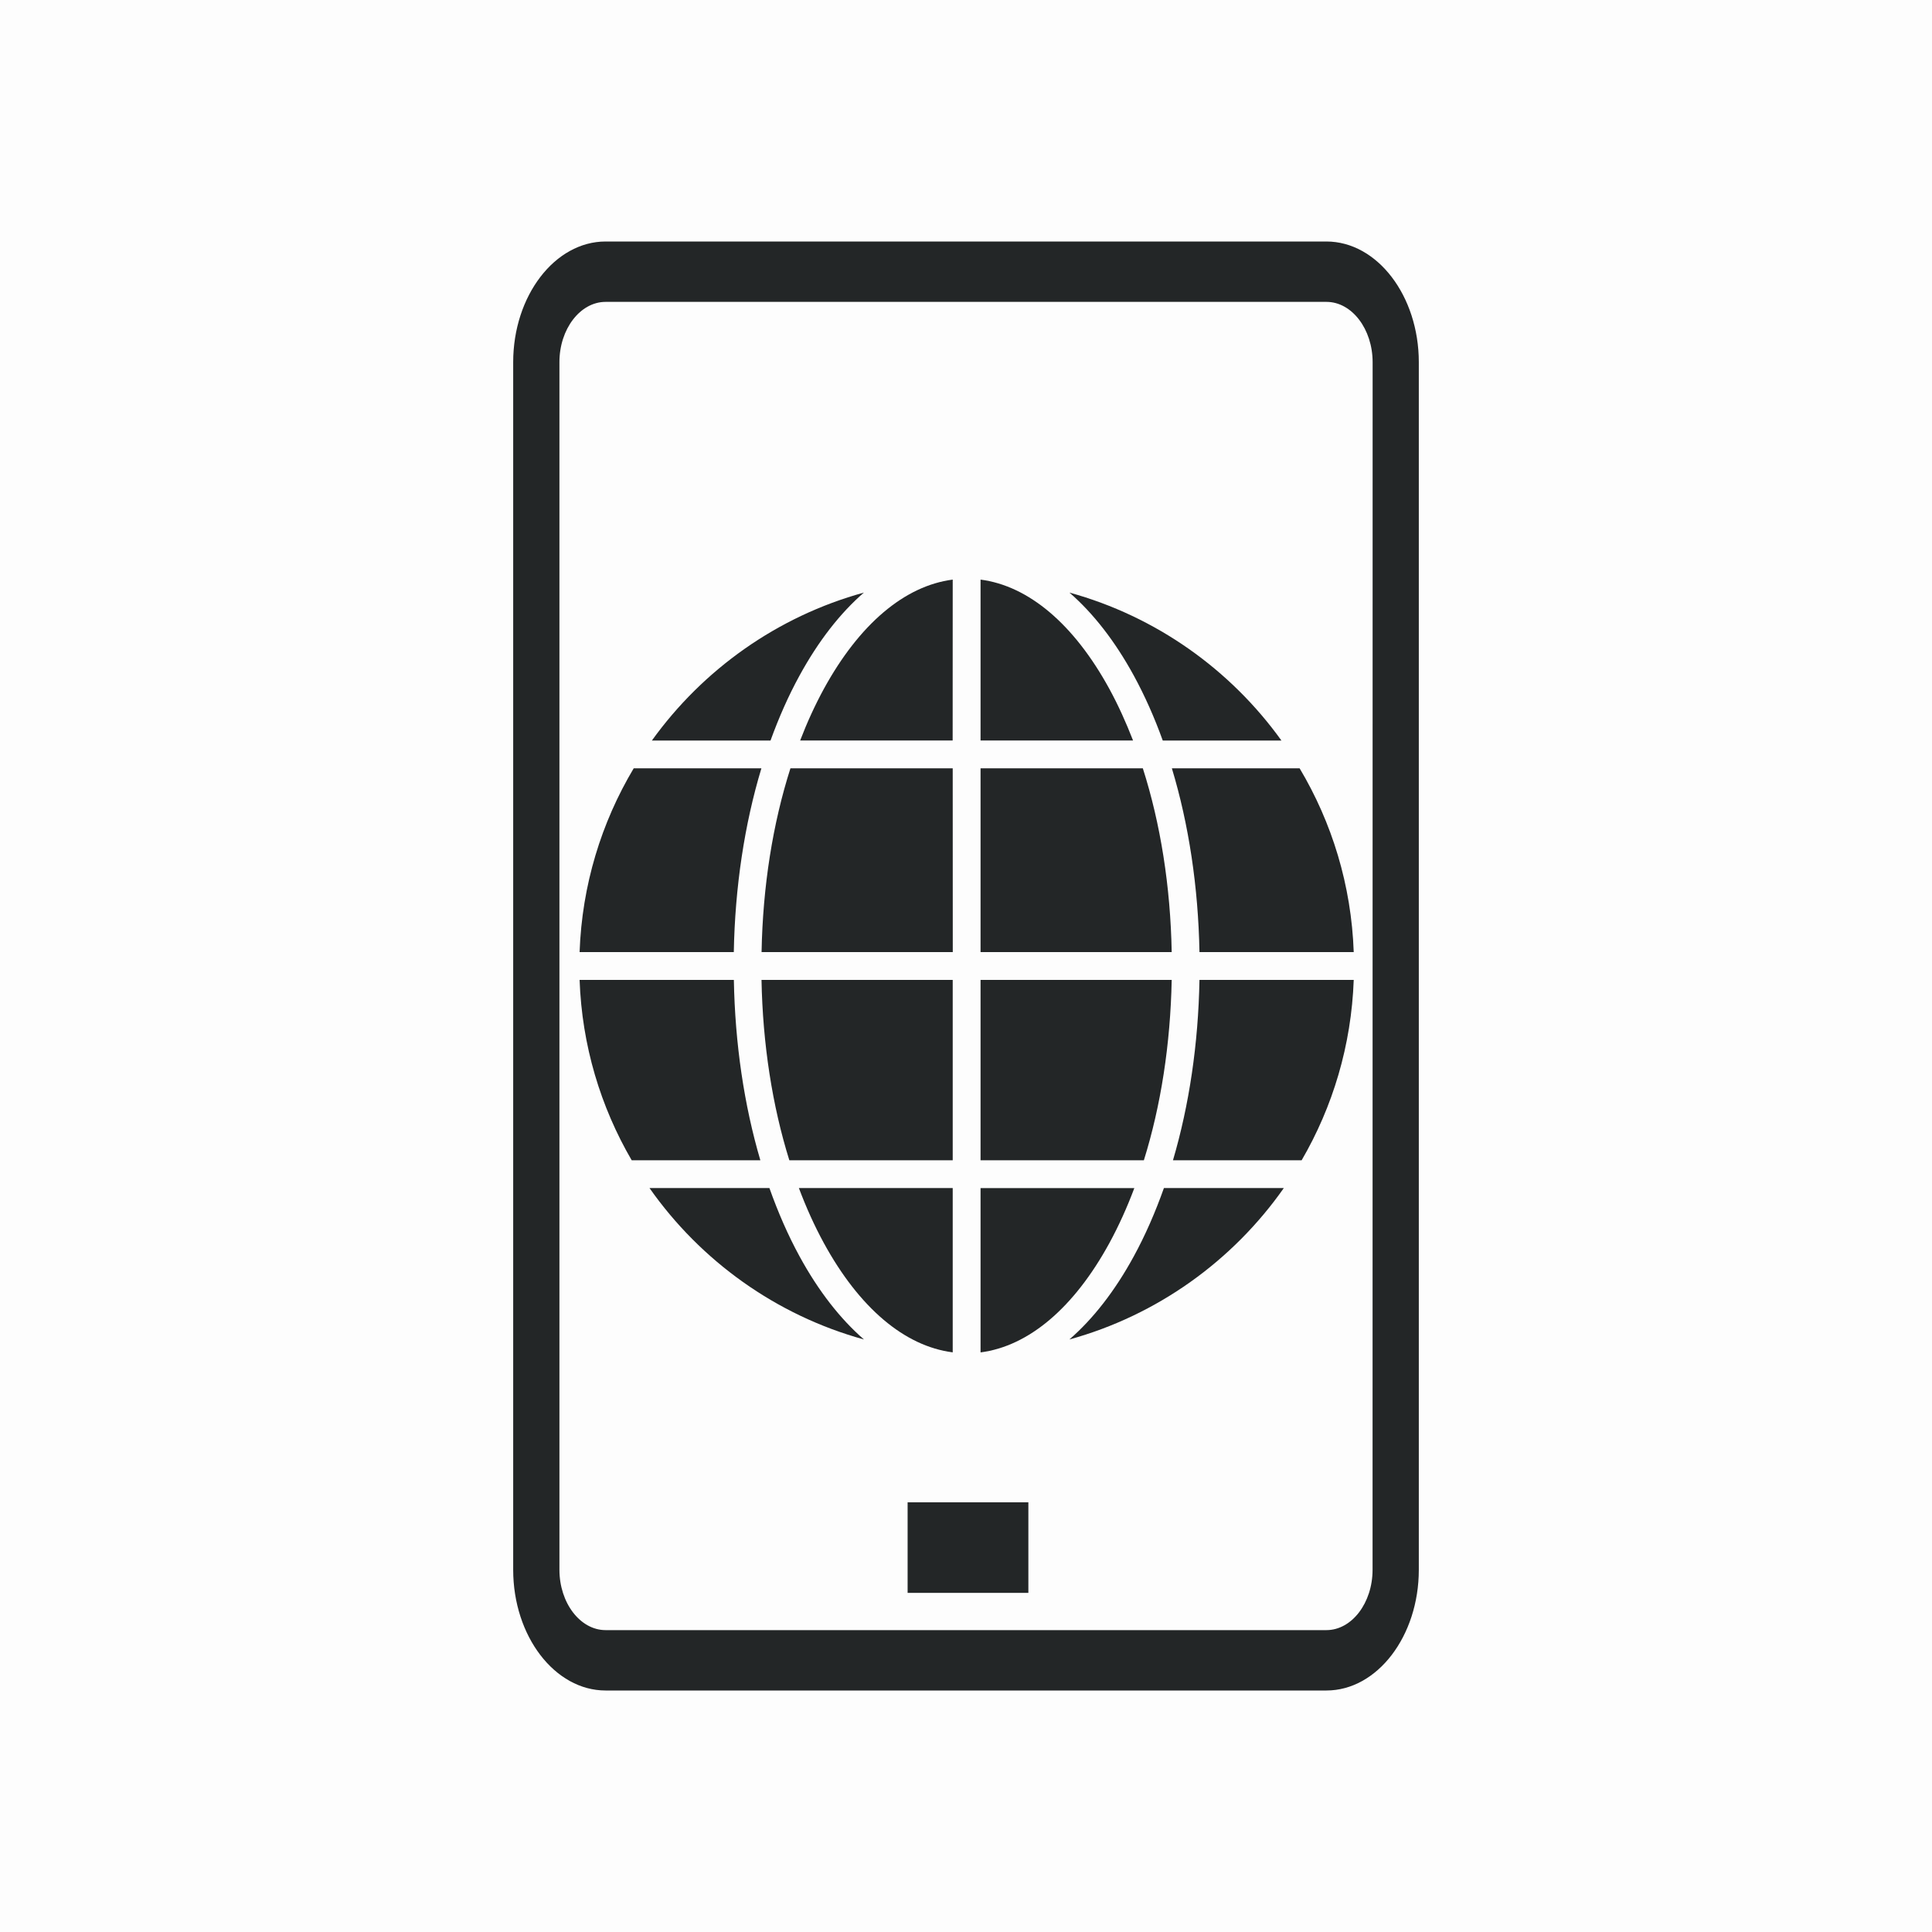
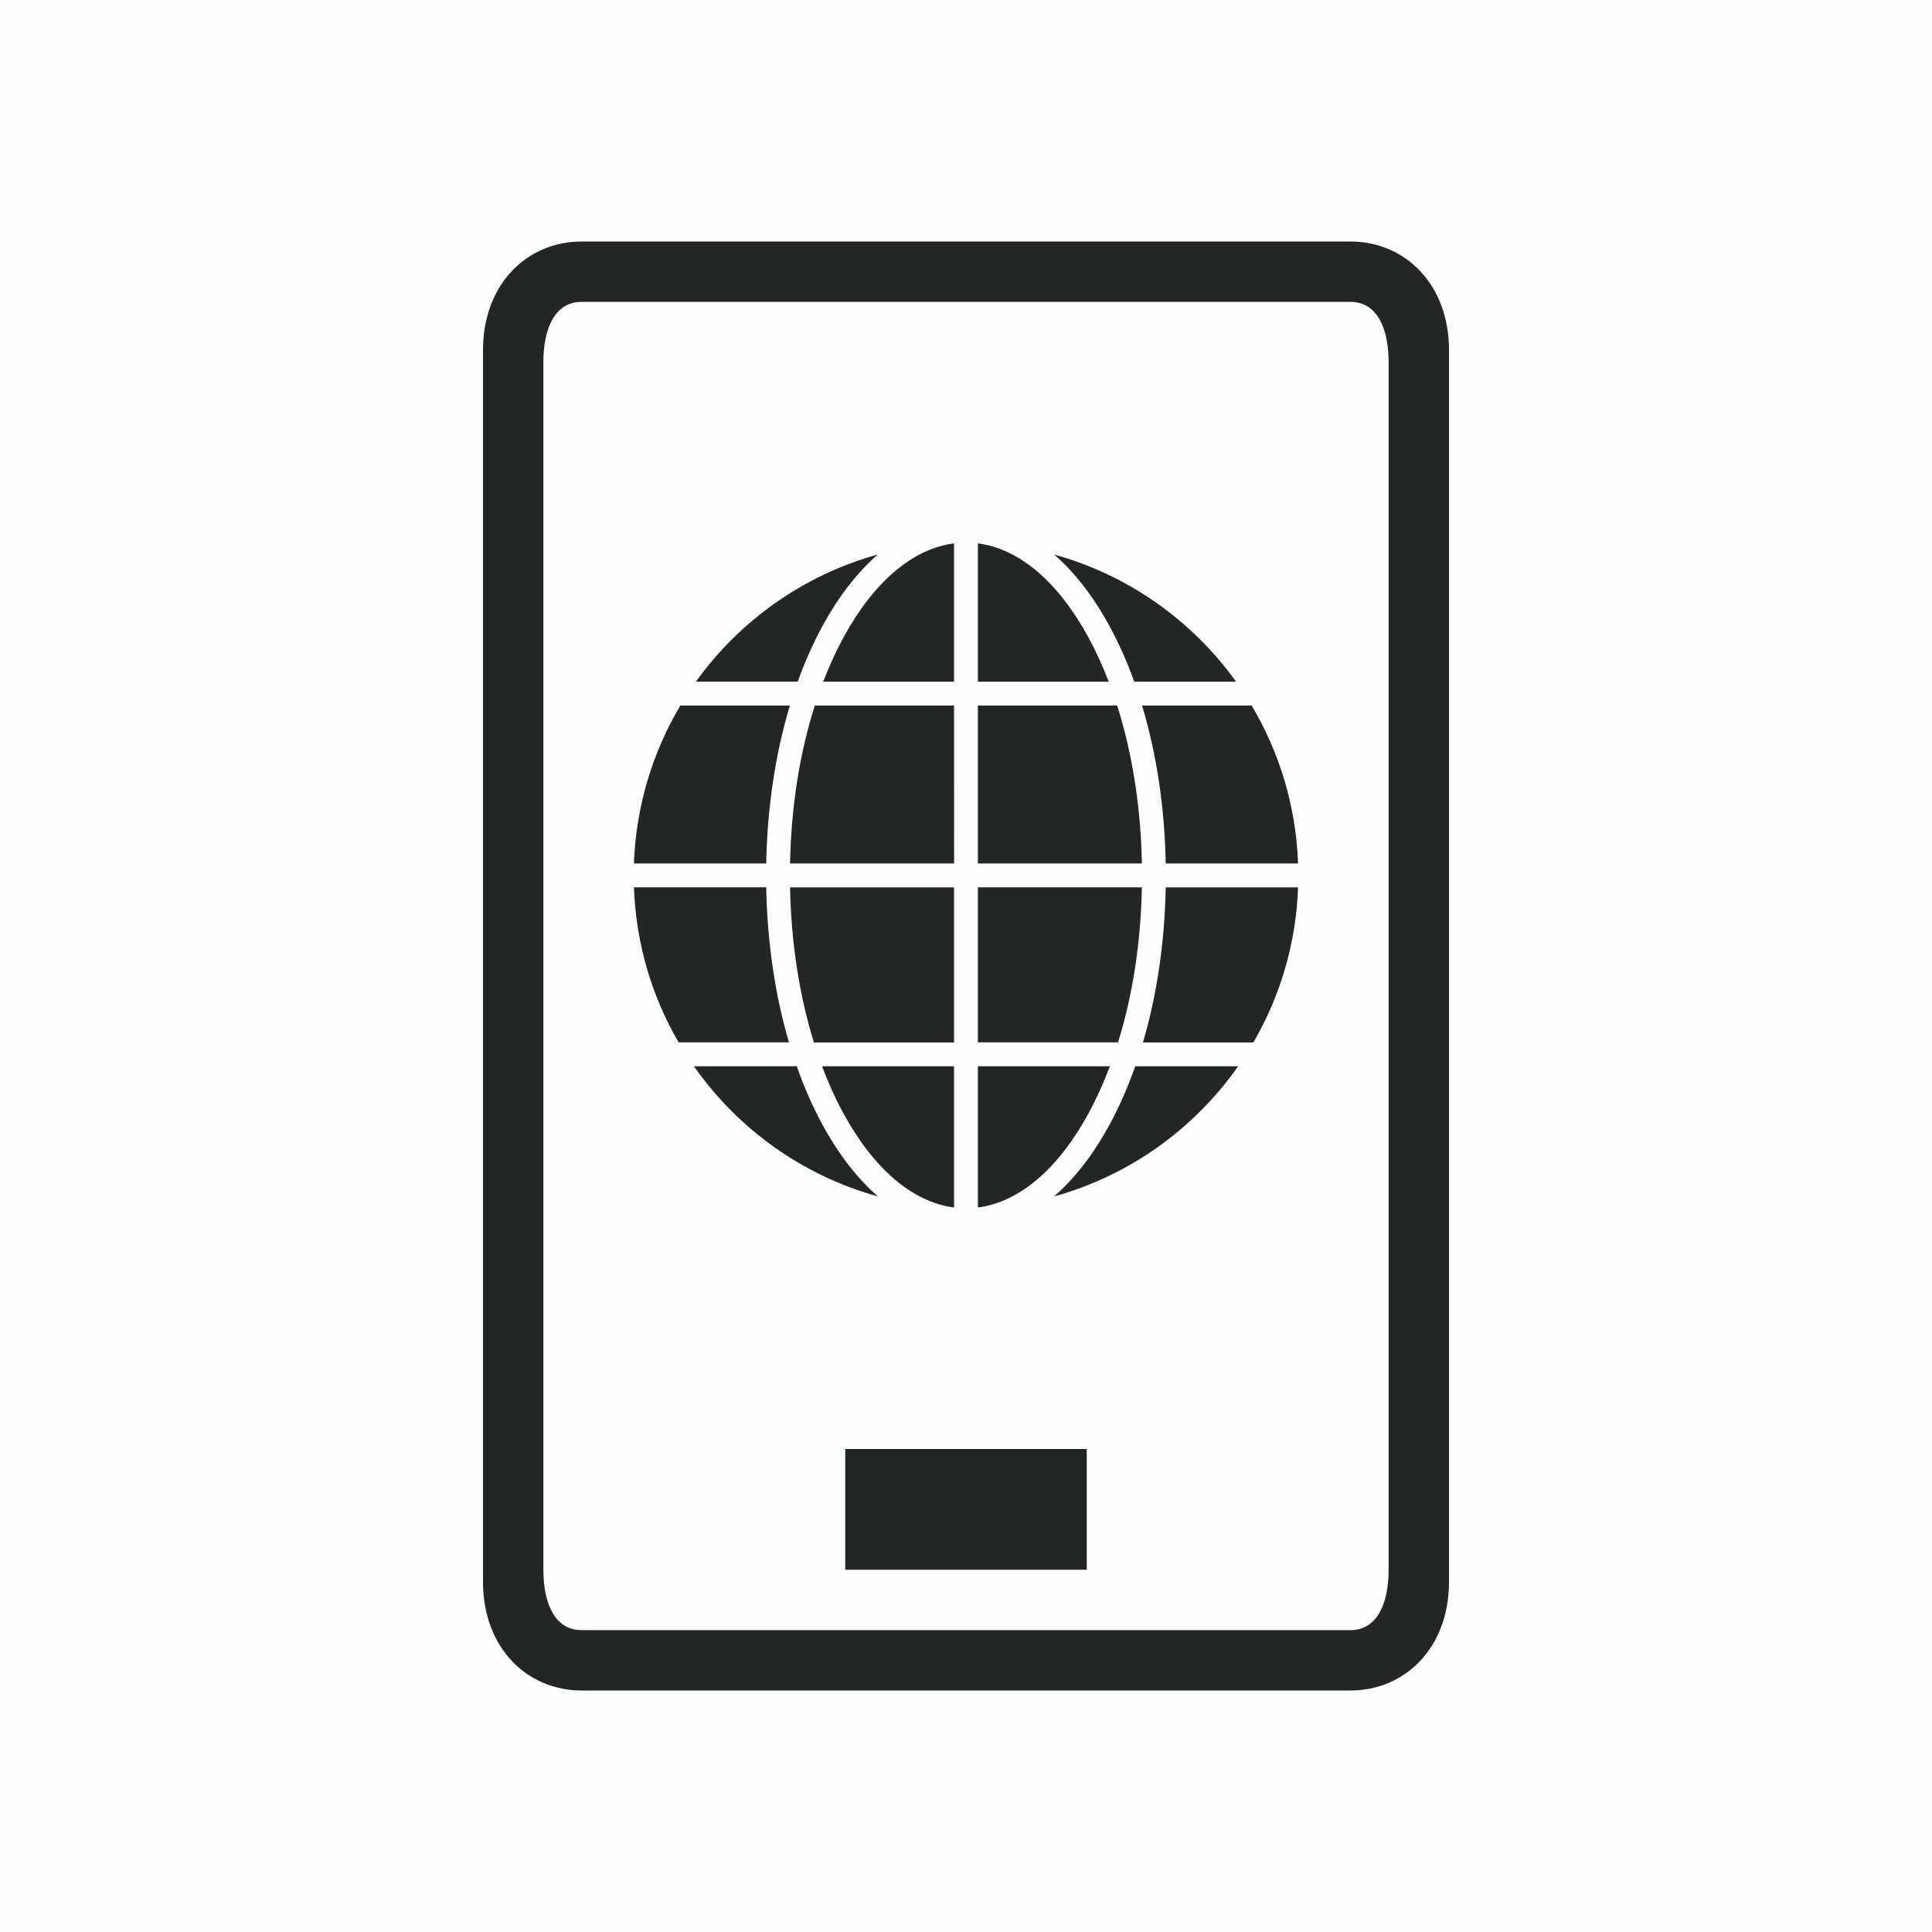
<svg xmlns="http://www.w3.org/2000/svg" height="32" width="32" version="1.1" id="svg" viewBox="0 0 32 32">
+   <g id="22-22-kdeconnect">
+     <rect style="fill:#000000;fill-opacity:0;stroke:none" id="rect3841" width="22" height="22" x="4.962" y="37.981" />
+     <path d="m 20.738,40.981 h -9.551 c -0.673,0 -1.225,0.467 -1.225,1.2 v 13.6 c 0,0.733 0.551,1.2 1.225,1.2 h 9.551 c 0.673,0 1.224,-0.467 1.224,-1.2 V 42.181 c 0,-0.733 -0.551,-1.2 -1.224,-1.2 z m 0.224,14.467 c 0,0.367 -0.087,0.533 -0.424,0.533 h -9.151 c -0.337,0 -0.425,-0.166 -0.425,-0.533 v -12.934 c 0,-0.367 0.187,-0.533 0.524,-0.533 h 9.052 c 0.337,0 0.424,0.166 0.424,0.533 z" id="path2-36" style="fill:#232627;fill-opacity:1;stroke-width:0.319" />
+     <path d="m 19.837,48.125 h -1.594 c -0.012,0.661 -0.106,1.297 -0.274,1.867 h 1.33 c 0.321,-0.553 0.514,-1.189 0.538,-1.867 z" id="path67-7" style="fill:#232627;fill-opacity:1;stroke-width:0.033" />
+     <path d="m 19.278,45.935 h -1.32 c 0.175,0.58 0.273,1.228 0.285,1.902 h 1.594 c -0.024,-0.693 -0.225,-1.342 -0.559,-1.902 z" id="path71-5" style="fill:#232627;fill-opacity:1;stroke-width:0.033" />
+     <path d="m 15.98,51.981 c 0.497,-0.064 0.965,-0.46 1.332,-1.132 0.096,-0.177 0.182,-0.367 0.258,-0.569 h -1.589 z" id="path73-3" style="fill:#232627;fill-opacity:1;stroke-width:0.033" />
+     <path d="M 14.776,51.847 C 14.53,51.634 14.305,51.345 14.11,50.987 13.991,50.769 13.887,50.532 13.798,50.28 H 12.559 c 0.528,0.753 1.308,1.317 2.216,1.567 z" id="path77-5" style="fill:#232627;fill-opacity:1;stroke-width:0.033" />
+     <path d="m 19.115,50.28 h -1.239 c -0.089,0.252 -0.193,0.489 -0.311,0.707 -0.195,0.359 -0.42,0.647 -0.666,0.861 0.908,-0.251 1.688,-0.814 2.216,-1.567 z" id="path79-6" style="fill:#232627;fill-opacity:1;stroke-width:0.033" />
+     <path d="m 15.98,49.992 h 1.688 c 0.176,-0.564 0.275,-1.201 0.287,-1.867 h -1.975 z" id="path81-2" style="fill:#232627;fill-opacity:1;stroke-width:0.033" />
+     <path d="m 15.693,45.935 h -1.677 c -0.183,0.573 -0.286,1.223 -0.298,1.902 h 1.976 z" id="path83-9" style="fill:#232627;fill-opacity:1;stroke-width:0.033" />
+     <path d="m 15.693,43.981 c -0.497,0.064 -0.965,0.46 -1.332,1.132 -0.091,0.166 -0.172,0.345 -0.244,0.534 h 1.576 z" id="path85-1" style="fill:#232627;fill-opacity:1;stroke-width:0.033" />
+     <path d="m 15.98,47.837 h 1.975 c -0.013,-0.68 -0.116,-1.329 -0.298,-1.902 h -1.677 z" id="path87-2" style="fill:#232627;fill-opacity:1;stroke-width:0.033" />
+     <path d="m 15.98,43.981 v 1.666 h 1.576 c -0.073,-0.189 -0.154,-0.368 -0.244,-0.534 -0.366,-0.672 -0.835,-1.068 -1.332,-1.132 z" id="path89-7" style="fill:#232627;fill-opacity:1;stroke-width:0.033" />
+     <path d="m 17.863,45.647 h 1.227 c -0.528,-0.736 -1.297,-1.285 -2.191,-1.532 0.245,0.213 0.47,0.502 0.666,0.86 0.113,0.208 0.213,0.433 0.299,0.672 z" id="path91-0" style="fill:#232627;fill-opacity:1;stroke-width:0.033" />
+     <path d="m 15.693,48.125 h -1.976 c 0.012,0.666 0.112,1.303 0.287,1.867 h 1.688 z" id="path93-9" style="fill:#232627;fill-opacity:1;stroke-width:0.033" />
+     <path d="m 14.109,44.975 c 0.195,-0.358 0.42,-0.647 0.666,-0.86 -0.894,0.247 -1.664,0.796 -2.191,1.532 h 1.226 c 0.086,-0.239 0.186,-0.464 0.299,-0.672 z" id="path99-3" style="fill:#232627;fill-opacity:1;stroke-width:0.033" />
+     <path d="m 11.837,47.837 h 1.594 c 0.012,-0.675 0.11,-1.323 0.285,-1.902 h -1.319 c -0.334,0.561 -0.535,1.209 -0.559,1.902 z" id="path107-6" style="fill:#232627;fill-opacity:1;stroke-width:0.033" />
+     <path d="m 12.375,49.992 h 1.33 C 13.537,49.422 13.443,48.786 13.431,48.125 H 11.837 c 0.024,0.679 0.217,1.315 0.538,1.867 z" id="path109-0" style="fill:#232627;fill-opacity:1;stroke-width:0.033" />
+     <path d="m 15.693,51.981 v -1.701 h -1.59 c 0.076,0.201 0.162,0.392 0.258,0.569 0.366,0.672 0.835,1.068 1.332,1.132 z" id="path111-6" style="fill:#232627;fill-opacity:1;stroke-width:0.033" />
+     <rect x="13.962" y="53.981" width="4" height="1" id="rect14-2" style="fill:#232627;fill-opacity:1;stroke-width:1.155" />
+   </g>
  <defs id="defs81">
    <style type="text/css" id="current-color-scheme" />
    <style id="current-color-scheme-9" type="text/css" />
    <linearGradient id="oomox" x1="448.99" x2="448.99" y1="94.879" y2="107.53" gradientTransform="matrix(1.185992,0,0,1.897146,-523.9983,-176)" gradientUnits="userSpaceOnUse">
      <stop offset="0%" style="stop-color:#303b3d; stop-opacity:1" id="stop18" />
      <stop offset="100%" style="stop-color:#bc985d; stop-opacity:1" id="stop20" />
    </linearGradient>
    <linearGradient id="oomox-3" x1="0" x2="0" y1="0" y2="1">
      <stop offset="0%" style="stop-color:#303b3d; stop-opacity:1" id="stop18-6" />
      <stop offset="100%" style="stop-color:#bc985d; stop-opacity:1" id="stop20-7" />
    </linearGradient>
  </defs>
-   <g id="kdeconnect" style="fill:#232627;fill-opacity:1">
-     <rect width="32" height="32" rx="0" ry="0" x="-4.4677737e-09" y="9.5214844e-08" id="rect3860" style="opacity:0.01;fill:#232627;fill-opacity:1;stroke:none" />
-     <path d="M 21.969,4 H 10.031 C 9.189,4 8.5,4.9 8.5,6 V 26 C 8.5,27.1 9.189,28 10.031,28 H 21.969 C 22.811,28 23.5,27.1 23.5,26 V 6 C 23.5,4.9 22.811,4 21.969,4 Z m 0.765,22 c 0,0.55 -0.344,1 -0.765,1 H 10.031 c -0.421,0 -0.765,-0.45 -0.765,-1 V 6 C 9.265,5.45 9.61,5 10.031,5 h 11.939 c 0.421,0 0.765,0.45 0.765,1 z" id="path2" style="fill:#232627;fill-opacity:1;stroke-width:0.437" />
-     <path d="m 22.422,16.23 h -2.555 c -0.019,1.058 -0.17,2.075 -0.439,2.988 h 2.131 c 0.515,-0.884 0.824,-1.902 0.863,-2.988 z" id="path67" style="fill:#232627;fill-opacity:1;stroke-width:0.053" />
-     <path d="m 21.525,12.726 h -2.115 c 0.28,0.927 0.437,1.964 0.457,3.044 h 2.555 c -0.039,-1.109 -0.361,-2.147 -0.896,-3.044 z" id="path71" style="fill:#232627;fill-opacity:1;stroke-width:0.053" />
-     <path d="m 16.241,22.4 c 0.797,-0.103 1.547,-0.737 2.134,-1.811 0.154,-0.283 0.292,-0.588 0.413,-0.91 H 16.241 Z" id="path73" style="fill:#232627;fill-opacity:1;stroke-width:0.053" />
-     <path d="m 14.31,22.186 c -0.393,-0.341 -0.754,-0.803 -1.067,-1.377 -0.19,-0.348 -0.356,-0.728 -0.499,-1.131 h -1.986 c 0.846,1.205 2.096,2.107 3.552,2.508 z" id="path77" style="fill:#232627;fill-opacity:1;stroke-width:0.053" />
-     <path d="m 21.264,19.678 h -1.986 c -0.143,0.403 -0.309,0.783 -0.499,1.131 -0.313,0.574 -0.674,1.036 -1.067,1.377 1.456,-0.401 2.706,-1.303 3.552,-2.508 z" id="path79" style="fill:#232627;fill-opacity:1;stroke-width:0.053" />
-     <path d="m 16.241,19.218 h 2.705 c 0.282,-0.903 0.44,-1.922 0.461,-2.988 h -3.166 z" id="path81" style="fill:#232627;fill-opacity:1;stroke-width:0.053" />
-     <path d="m 15.78,12.726 h -2.688 c -0.293,0.917 -0.458,1.956 -0.478,3.044 h 3.167 z" id="path83" style="fill:#232627;fill-opacity:1;stroke-width:0.053" />
-     <path d="m 15.78,9.6 c -0.797,0.103 -1.547,0.737 -2.135,1.811 -0.145,0.266 -0.276,0.552 -0.392,0.854 h 2.526 z" id="path85" style="fill:#232627;fill-opacity:1;stroke-width:0.053" />
-     <path d="m 16.241,15.77 h 3.166 c -0.02,-1.088 -0.185,-2.127 -0.478,-3.044 h -2.688 z" id="path87" style="fill:#232627;fill-opacity:1;stroke-width:0.053" />
-     <path d="m 16.241,9.6 v 2.665 h 2.526 C 18.65,11.964 18.52,11.677 18.375,11.411 17.788,10.337 17.037,9.703 16.24,9.6 Z" id="path89" style="fill:#232627;fill-opacity:1;stroke-width:0.053" />
-     <path d="m 19.259,12.266 h 1.966 c -0.845,-1.177 -2.079,-2.057 -3.512,-2.451 0.393,0.341 0.754,0.803 1.067,1.376 0.181,0.332 0.341,0.692 0.479,1.075 z" id="path91" style="fill:#232627;fill-opacity:1;stroke-width:0.053" />
-     <path d="m 15.78,16.23 h -3.167 c 0.02,1.066 0.179,2.085 0.461,2.988 h 2.706 z" id="path93" style="fill:#232627;fill-opacity:1;stroke-width:0.053" />
-     <path d="m 13.242,11.191 c 0.313,-0.573 0.674,-1.036 1.067,-1.376 -1.433,0.394 -2.666,1.274 -3.512,2.451 h 1.965 C 12.901,11.883 13.06,11.523 13.242,11.191 Z" id="path99" style="fill:#232627;fill-opacity:1;stroke-width:0.053" />
-     <path d="m 9.6,15.77 h 2.554 c 0.02,-1.08 0.177,-2.116 0.457,-3.044 h -2.115 c -0.535,0.897 -0.857,1.935 -0.896,3.044 z" id="path107" style="fill:#232627;fill-opacity:1;stroke-width:0.053" />
-     <path d="m 10.463,19.218 h 2.131 c -0.269,-0.913 -0.42,-1.93 -0.439,-2.988 H 9.6 c 0.038,1.086 0.348,2.104 0.863,2.988 z" id="path109" style="fill:#232627;fill-opacity:1;stroke-width:0.053" />
-     <path d="m 15.78,22.4 v -2.722 h -2.548 c 0.121,0.322 0.259,0.628 0.413,0.91 0.587,1.075 1.338,1.709 2.134,1.811 z" id="path111" style="fill:#232627;fill-opacity:1;stroke-width:0.053" />
-     <rect x="15.033" y="24.883" width="2" height="1.5" id="rect14" style="fill:#232627;fill-opacity:1" />
-   </g>
-   <g id="22-22-kdeconnect">
-     <rect style="fill:#000000;fill-opacity:0;stroke:none" id="rect3841" width="22" height="22" x="5.262" y="38.381" />
-     <path d="m 20.242,41.381 h -7.959 c -0.561,0 -1.02,0.6 -1.02,1.333 v 13.333 c 0,0.733 0.459,1.333 1.02,1.333 h 7.959 c 0.561,0 1.02,-0.6 1.02,-1.333 V 42.714 c 0,-0.733 -0.459,-1.333 -1.02,-1.333 z m 0.51,14.667 c 0,0.367 -0.23,0.667 -0.51,0.667 h -7.959 c -0.281,0 -0.51,-0.3 -0.51,-0.667 V 42.714 c 0,-0.367 0.23,-0.667 0.51,-0.667 h 7.959 c 0.281,0 0.51,0.3 0.51,0.667 z" id="path2-3" style="fill:#232627;fill-opacity:1;stroke-width:0.292" />
-     <path d="m 20.543,49.534 h -1.703 c -0.013,0.705 -0.113,1.383 -0.293,1.992 h 1.421 c 0.343,-0.59 0.55,-1.268 0.575,-1.992 z" id="path67-6" style="fill:#232627;fill-opacity:1;stroke-width:0.035" />
-     <path d="m 19.946,47.198 h -1.41 c 0.187,0.618 0.291,1.309 0.304,2.029 h 1.703 c -0.026,-0.739 -0.241,-1.431 -0.597,-2.029 z" id="path71-7" style="fill:#232627;fill-opacity:1;stroke-width:0.035" />
-     <path d="m 16.422,53.648 c 0.531,-0.068 1.032,-0.491 1.423,-1.208 0.103,-0.188 0.195,-0.392 0.276,-0.607 h -1.698 z" id="path73-5" style="fill:#232627;fill-opacity:1;stroke-width:0.035" />
-     <path d="m 15.135,53.505 c -0.262,-0.227 -0.503,-0.535 -0.712,-0.918 -0.127,-0.232 -0.238,-0.485 -0.333,-0.754 h -1.324 c 0.564,0.803 1.397,1.405 2.368,1.672 z" id="path77-3" style="fill:#232627;fill-opacity:1;stroke-width:0.035" />
-     <path d="m 19.771,51.833 h -1.324 c -0.095,0.269 -0.206,0.522 -0.333,0.754 -0.209,0.382 -0.449,0.691 -0.712,0.918 0.97,-0.267 1.804,-0.868 2.368,-1.672 z" id="path79-5" style="fill:#232627;fill-opacity:1;stroke-width:0.035" />
-     <path d="m 16.422,51.526 h 1.804 c 0.188,-0.602 0.294,-1.282 0.307,-1.992 h -2.111 z" id="path81-6" style="fill:#232627;fill-opacity:1;stroke-width:0.035" />
-     <path d="m 16.116,47.198 h -1.792 c -0.195,0.611 -0.305,1.304 -0.319,2.029 h 2.111 z" id="path83-2" style="fill:#232627;fill-opacity:1;stroke-width:0.035" />
-     <path d="m 16.116,45.114 c -0.531,0.068 -1.032,0.491 -1.423,1.208 -0.097,0.177 -0.184,0.368 -0.261,0.569 h 1.684 z" id="path85-9" style="fill:#232627;fill-opacity:1;stroke-width:0.035" />
-     <path d="m 16.422,49.227 h 2.111 c -0.014,-0.725 -0.123,-1.418 -0.319,-2.029 h -1.792 z" id="path87-1" style="fill:#232627;fill-opacity:1;stroke-width:0.035" />
-     <path d="m 16.422,45.114 v 1.777 h 1.684 c -0.078,-0.201 -0.164,-0.392 -0.261,-0.569 -0.391,-0.717 -0.892,-1.139 -1.423,-1.208 z" id="path89-2" style="fill:#232627;fill-opacity:1;stroke-width:0.035" />
-     <path d="m 18.434,46.891 h 1.311 c -0.564,-0.785 -1.386,-1.371 -2.342,-1.634 0.262,0.227 0.503,0.535 0.711,0.918 0.121,0.221 0.227,0.462 0.32,0.717 z" id="path91-7" style="fill:#232627;fill-opacity:1;stroke-width:0.035" />
-     <path d="m 16.116,49.534 h -2.111 c 0.013,0.71 0.119,1.39 0.307,1.992 h 1.804 z" id="path93-0" style="fill:#232627;fill-opacity:1;stroke-width:0.035" />
-     <path d="m 14.423,46.175 c 0.209,-0.382 0.449,-0.69 0.711,-0.917 -0.955,0.263 -1.777,0.85 -2.341,1.634 h 1.31 c 0.092,-0.255 0.199,-0.495 0.32,-0.717 z" id="path99-9" style="fill:#232627;fill-opacity:1;stroke-width:0.035" />
-     <path d="m 11.995,49.227 h 1.703 c 0.013,-0.72 0.118,-1.411 0.304,-2.029 h -1.41 c -0.357,0.598 -0.571,1.29 -0.597,2.029 z" id="path107-3" style="fill:#232627;fill-opacity:1;stroke-width:0.035" />
-     <path d="m 12.57,51.526 h 1.421 c -0.18,-0.609 -0.28,-1.287 -0.293,-1.992 h -1.703 c 0.026,0.724 0.232,1.402 0.575,1.992 z" id="path109-6" style="fill:#232627;fill-opacity:1;stroke-width:0.035" />
-     <path d="m 16.116,53.648 v -1.815 h -1.699 c 0.081,0.215 0.173,0.418 0.276,0.607 0.391,0.717 0.892,1.139 1.423,1.208 z" id="path111-0" style="fill:#232627;fill-opacity:1;stroke-width:0.035" />
-     <rect x="15.618" y="55.303" width="1.333" height="1" id="rect14-6" style="fill:#232627;fill-opacity:1;stroke-width:0.667" />
-   </g>
-   <g id="16-16-kdeconnect">
-     <rect style="fill:#566060;fill-opacity:0;stroke:none" id="rect3889" width="16" height="16" x="8.062" y="73.081" ry="2.9278411e-07" />
-     <path d="m 19.097,75.081 h -5.969 c -0.421,0 -0.765,0.45 -0.765,1 v 10 c 0,0.55 0.344,1 0.765,1 h 5.969 c 0.421,0 0.765,-0.45 0.765,-1 v -10 c 0,-0.55 -0.344,-1 -0.765,-1 z m 0.383,11 c 0,0.275 -0.172,0.5 -0.383,0.5 h -5.969 c -0.21,0 -0.383,-0.225 -0.383,-0.5 v -10 c 0,-0.275 0.172,-0.5 0.383,-0.5 h 5.969 c 0.21,0 0.383,0.225 0.383,0.5 z" id="path2-3-2" style="fill:#232627;fill-opacity:1;stroke-width:0.219" />
-     <path d="m 19.323,81.196 h -1.277 c -0.01,0.529 -0.085,1.038 -0.22,1.494 h 1.066 c 0.257,-0.442 0.412,-0.951 0.431,-1.494 z" id="path67-6-6" style="fill:#232627;fill-opacity:1;stroke-width:0.026" />
-     <path d="m 18.875,79.444 h -1.058 c 0.14,0.464 0.219,0.982 0.228,1.522 h 1.277 c -0.02,-0.554 -0.181,-1.073 -0.448,-1.522 z" id="path71-7-1" style="fill:#232627;fill-opacity:1;stroke-width:0.026" />
-     <path d="m 16.233,84.281 c 0.398,-0.051 0.774,-0.368 1.067,-0.906 0.077,-0.141 0.146,-0.294 0.207,-0.455 h -1.274 z" id="path73-5-8" style="fill:#232627;fill-opacity:1;stroke-width:0.026" />
-     <path d="m 15.267,84.174 c -0.197,-0.17 -0.377,-0.402 -0.534,-0.688 -0.095,-0.174 -0.178,-0.364 -0.249,-0.565 h -0.993 c 0.423,0.602 1.048,1.053 1.776,1.254 z" id="path77-3-7" style="fill:#232627;fill-opacity:1;stroke-width:0.026" />
-     <path d="m 18.744,82.92 h -0.993 c -0.071,0.202 -0.154,0.391 -0.249,0.565 -0.157,0.287 -0.337,0.518 -0.534,0.688 0.728,-0.2 1.353,-0.651 1.776,-1.254 z" id="path79-5-9" style="fill:#232627;fill-opacity:1;stroke-width:0.026" />
-     <path d="m 16.233,82.69 h 1.353 c 0.141,-0.452 0.22,-0.961 0.23,-1.494 h -1.583 z" id="path81-6-2" style="fill:#232627;fill-opacity:1;stroke-width:0.026" />
-     <path d="m 16.003,79.444 h -1.344 c -0.146,0.458 -0.229,0.978 -0.239,1.522 h 1.583 z" id="path83-2-0" style="fill:#232627;fill-opacity:1;stroke-width:0.026" />
-     <path d="m 16.003,77.881 c -0.398,0.051 -0.774,0.368 -1.067,0.906 -0.073,0.133 -0.138,0.276 -0.196,0.427 h 1.263 z" id="path85-9-2" style="fill:#232627;fill-opacity:1;stroke-width:0.026" />
-     <path d="m 16.233,80.966 h 1.583 c -0.01,-0.544 -0.093,-1.064 -0.239,-1.522 h -1.344 z" id="path87-1-3" style="fill:#232627;fill-opacity:1;stroke-width:0.026" />
-     <path d="m 16.233,77.881 v 1.333 h 1.263 c -0.058,-0.151 -0.123,-0.294 -0.196,-0.427 -0.293,-0.537 -0.669,-0.854 -1.067,-0.906 z" id="path89-2-7" style="fill:#232627;fill-opacity:1;stroke-width:0.026" />
-     <path d="m 17.742,79.214 h 0.983 c -0.423,-0.588 -1.04,-1.028 -1.756,-1.226 0.197,0.17 0.377,0.402 0.534,0.688 0.091,0.166 0.171,0.346 0.24,0.537 z" id="path91-7-5" style="fill:#232627;fill-opacity:1;stroke-width:0.026" />
-     <path d="m 16.003,81.196 h -1.583 c 0.01,0.533 0.089,1.042 0.23,1.494 h 1.353 z" id="path93-0-9" style="fill:#232627;fill-opacity:1;stroke-width:0.026" />
-     <path d="m 14.733,78.677 c 0.157,-0.287 0.337,-0.518 0.534,-0.688 -0.716,0.197 -1.333,0.637 -1.756,1.226 h 0.983 c 0.069,-0.191 0.149,-0.371 0.24,-0.537 z" id="path99-9-2" style="fill:#232627;fill-opacity:1;stroke-width:0.026" />
-     <path d="m 12.913,80.966 h 1.277 c 0.01,-0.54 0.088,-1.058 0.228,-1.522 h -1.057 c -0.267,0.449 -0.428,0.968 -0.448,1.522 z" id="path107-3-2" style="fill:#232627;fill-opacity:1;stroke-width:0.026" />
-     <path d="m 13.344,82.69 h 1.065 c -0.135,-0.457 -0.21,-0.965 -0.22,-1.494 h -1.277 c 0.019,0.543 0.174,1.052 0.431,1.494 z" id="path109-6-8" style="fill:#232627;fill-opacity:1;stroke-width:0.026" />
-     <path d="M 16.003,84.281 V 82.92 h -1.274 c 0.061,0.161 0.129,0.314 0.207,0.455 0.294,0.537 0.669,0.854 1.067,0.906 z" id="path111-0-9" style="fill:#232627;fill-opacity:1;stroke-width:0.026" />
-     <rect x="15.629" y="85.523" width="1" height="0.75" id="rect14-6-7" style="fill:#232627;fill-opacity:1;stroke-width:0.5" />
+   <g id="kdeconnect" transform="translate(4.962,37.981)" style="fill:#232627;fill-opacity:1">
+     <rect width="32" height="32" rx="0" ry="0" x="-4.962" y="-37.981" id="rect3860" style="opacity:0.01;fill:#232627;fill-opacity:1;stroke:none" />
+     <path d="M 17.405,-33.981 H 4.671 c -0.898,0 -1.633,0.7 -1.633,1.8 v 20.4 c 0,1.1 0.735,1.8 1.633,1.8 H 17.405 c 0.898,0 1.633,-0.7 1.633,-1.8 v -20.4 c 0,-1.1 -0.735,-1.8 -1.633,-1.8 z M 18.038,-11.981 c 0,0.55 -0.184,1 -0.633,1 H 4.671 c -0.449,0 -0.633,-0.45 -0.633,-1 v -20 c 0,-0.55 0.184,-1 0.633,-1 H 17.405 c 0.449,0 0.633,0.45 0.633,1 z" id="path2" style="fill:#232627;fill-opacity:1;stroke-width:0.452" />
+     <path d="m 16.538,-23.283 h -2.192 c -0.017,0.909 -0.146,1.783 -0.377,2.568 h 1.829 c 0.442,-0.76 0.707,-1.635 0.74,-2.568 z" id="path67" style="fill:#232627;fill-opacity:1;stroke-width:0.045" />
+     <path d="m 15.769,-26.295 h -1.815 c 0.24,0.797 0.375,1.688 0.392,2.616 h 2.192 c -0.034,-0.953 -0.31,-1.845 -0.769,-2.616 z" id="path71" style="fill:#232627;fill-opacity:1;stroke-width:0.045" />
+     <path d="m 11.235,-17.981 c 0.683,-0.088 1.327,-0.633 1.831,-1.557 0.132,-0.243 0.25,-0.505 0.355,-0.782 h -2.186 z" id="path73" style="fill:#232627;fill-opacity:1;stroke-width:0.045" />
+     <path d="m 9.579,-18.165 c -0.338,-0.293 -0.647,-0.69 -0.916,-1.183 -0.163,-0.299 -0.306,-0.625 -0.428,-0.972 h -1.703 c 0.726,1.036 1.798,1.811 3.047,2.155 z" id="path77" style="fill:#232627;fill-opacity:1;stroke-width:0.045" />
+     <path d="m 15.545,-20.32 h -1.704 c -0.122,0.346 -0.265,0.673 -0.428,0.972 -0.269,0.493 -0.578,0.89 -0.916,1.183 1.249,-0.344 2.321,-1.119 3.048,-2.155 z" id="path79" style="fill:#232627;fill-opacity:1;stroke-width:0.045" />
+     <path d="m 11.235,-20.716 h 2.321 c 0.242,-0.776 0.378,-1.652 0.395,-2.568 h -2.716 z" id="path81" style="fill:#232627;fill-opacity:1;stroke-width:0.045" />
+     <path d="M 10.84,-26.295 H 8.534 c -0.251,0.788 -0.393,1.681 -0.41,2.616 h 2.717 z" id="path83" style="fill:#232627;fill-opacity:1;stroke-width:0.045" />
+     <path d="m 10.84,-28.981 c -0.684,0.088 -1.327,0.633 -1.831,1.557 -0.125,0.229 -0.236,0.475 -0.336,0.734 h 2.167 z" id="path85" style="fill:#232627;fill-opacity:1;stroke-width:0.045" />
+     <path d="m 11.235,-23.679 h 2.716 c -0.017,-0.935 -0.159,-1.828 -0.41,-2.616 h -2.306 z" id="path87" style="fill:#232627;fill-opacity:1;stroke-width:0.045" />
+     <path d="m 11.235,-28.981 v 2.291 h 2.167 c -0.1,-0.259 -0.211,-0.505 -0.336,-0.734 -0.504,-0.924 -1.147,-1.468 -1.831,-1.557 z" id="path89" style="fill:#232627;fill-opacity:1;stroke-width:0.045" />
+     <path d="m 13.824,-26.69 h 1.687 c -0.725,-1.011 -1.784,-1.767 -3.013,-2.106 0.338,0.293 0.647,0.69 0.916,1.183 0.155,0.285 0.293,0.595 0.411,0.924 z" id="path91" style="fill:#232627;fill-opacity:1;stroke-width:0.045" />
+     <path d="M 10.84,-23.283 H 8.124 c 0.017,0.916 0.154,1.792 0.395,2.568 h 2.321 z" id="path93" style="fill:#232627;fill-opacity:1;stroke-width:0.045" />
+     <path d="m 8.662,-27.614 c 0.269,-0.493 0.578,-0.89 0.916,-1.183 -1.229,0.339 -2.287,1.095 -3.013,2.106 h 1.686 c 0.118,-0.329 0.256,-0.638 0.411,-0.924 z" id="path99" style="fill:#232627;fill-opacity:1;stroke-width:0.045" />
+     <path d="m 5.538,-23.679 h 2.191 c 0.017,-0.928 0.152,-1.819 0.392,-2.616 h -1.814 c -0.459,0.771 -0.735,1.663 -0.769,2.616 z" id="path107" style="fill:#232627;fill-opacity:1;stroke-width:0.045" />
+     <path d="m 6.278,-20.716 h 1.828 c -0.231,-0.785 -0.36,-1.659 -0.377,-2.568 h -2.191 c 0.033,0.933 0.298,1.808 0.74,2.568 z" id="path109" style="fill:#232627;fill-opacity:1;stroke-width:0.045" />
+     <path d="m 10.84,-17.981 v -2.339 H 8.654 c 0.104,0.277 0.222,0.539 0.355,0.782 0.504,0.924 1.148,1.468 1.831,1.557 z" id="path111" style="fill:#232627;fill-opacity:1;stroke-width:0.045" />
+     <rect x="9.038" y="-13.981" width="4" height="2" id="rect14" style="fill:#232627;fill-opacity:1;stroke-width:1.633" />
  </g>
</svg>
